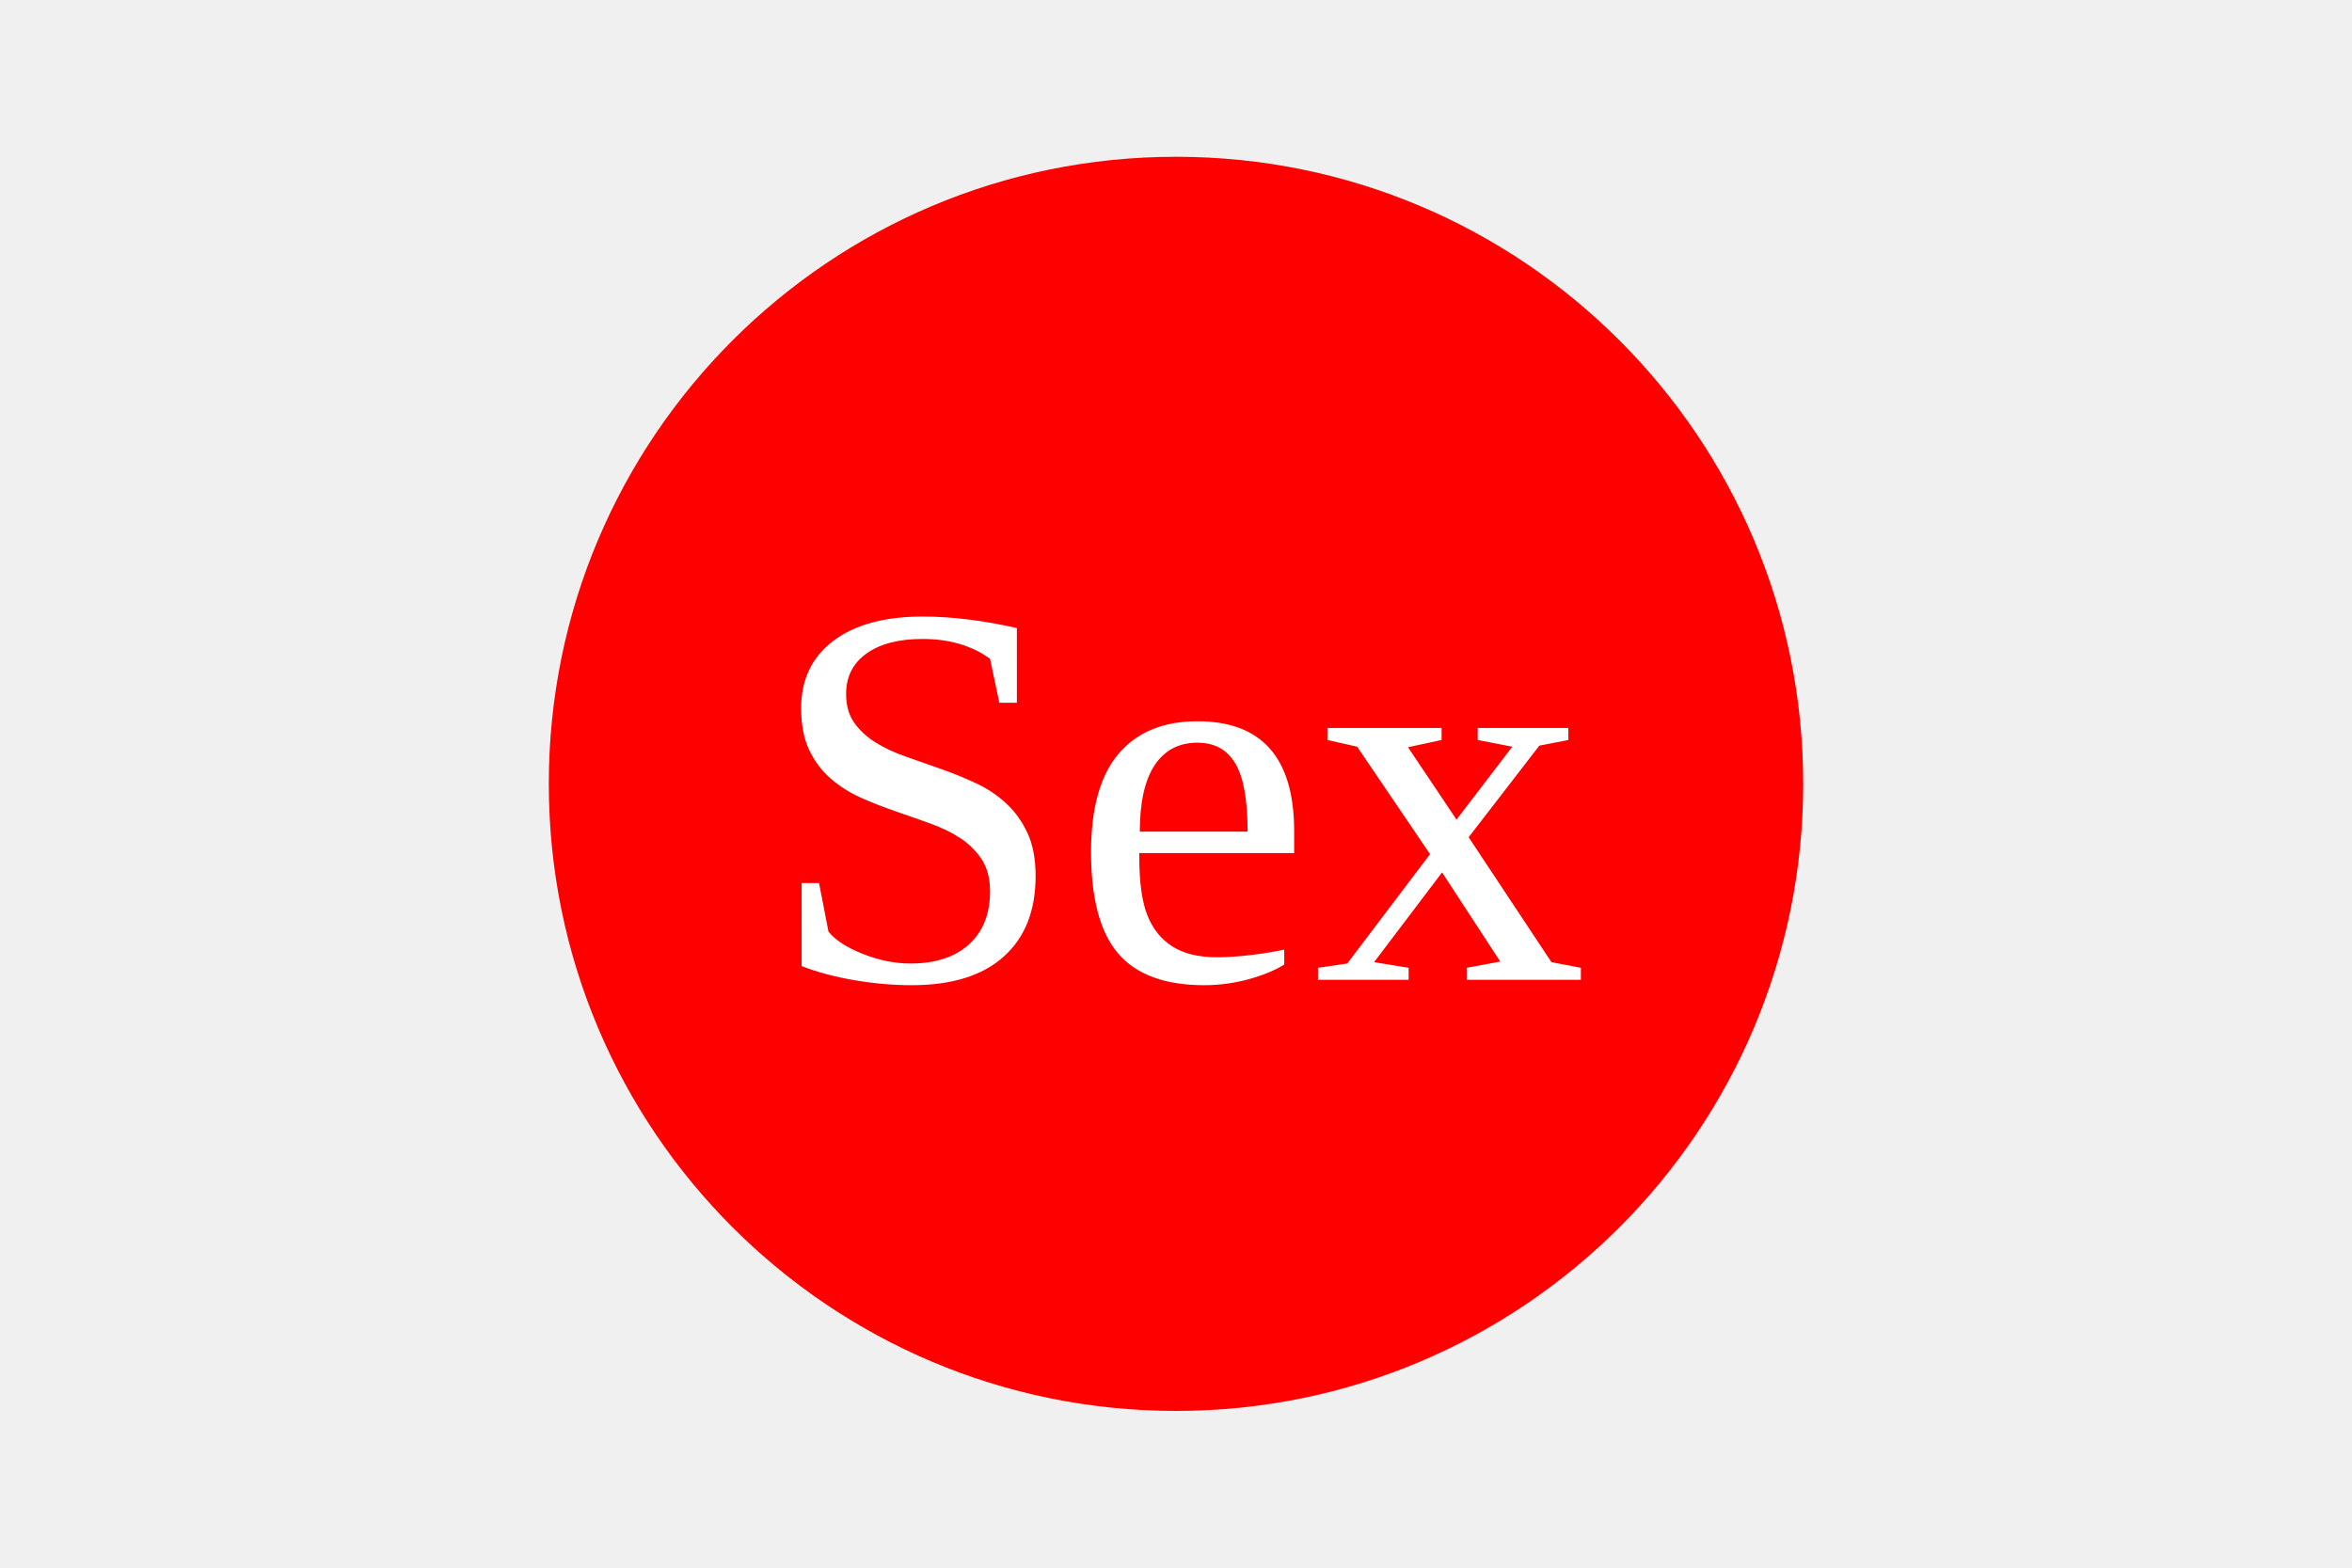
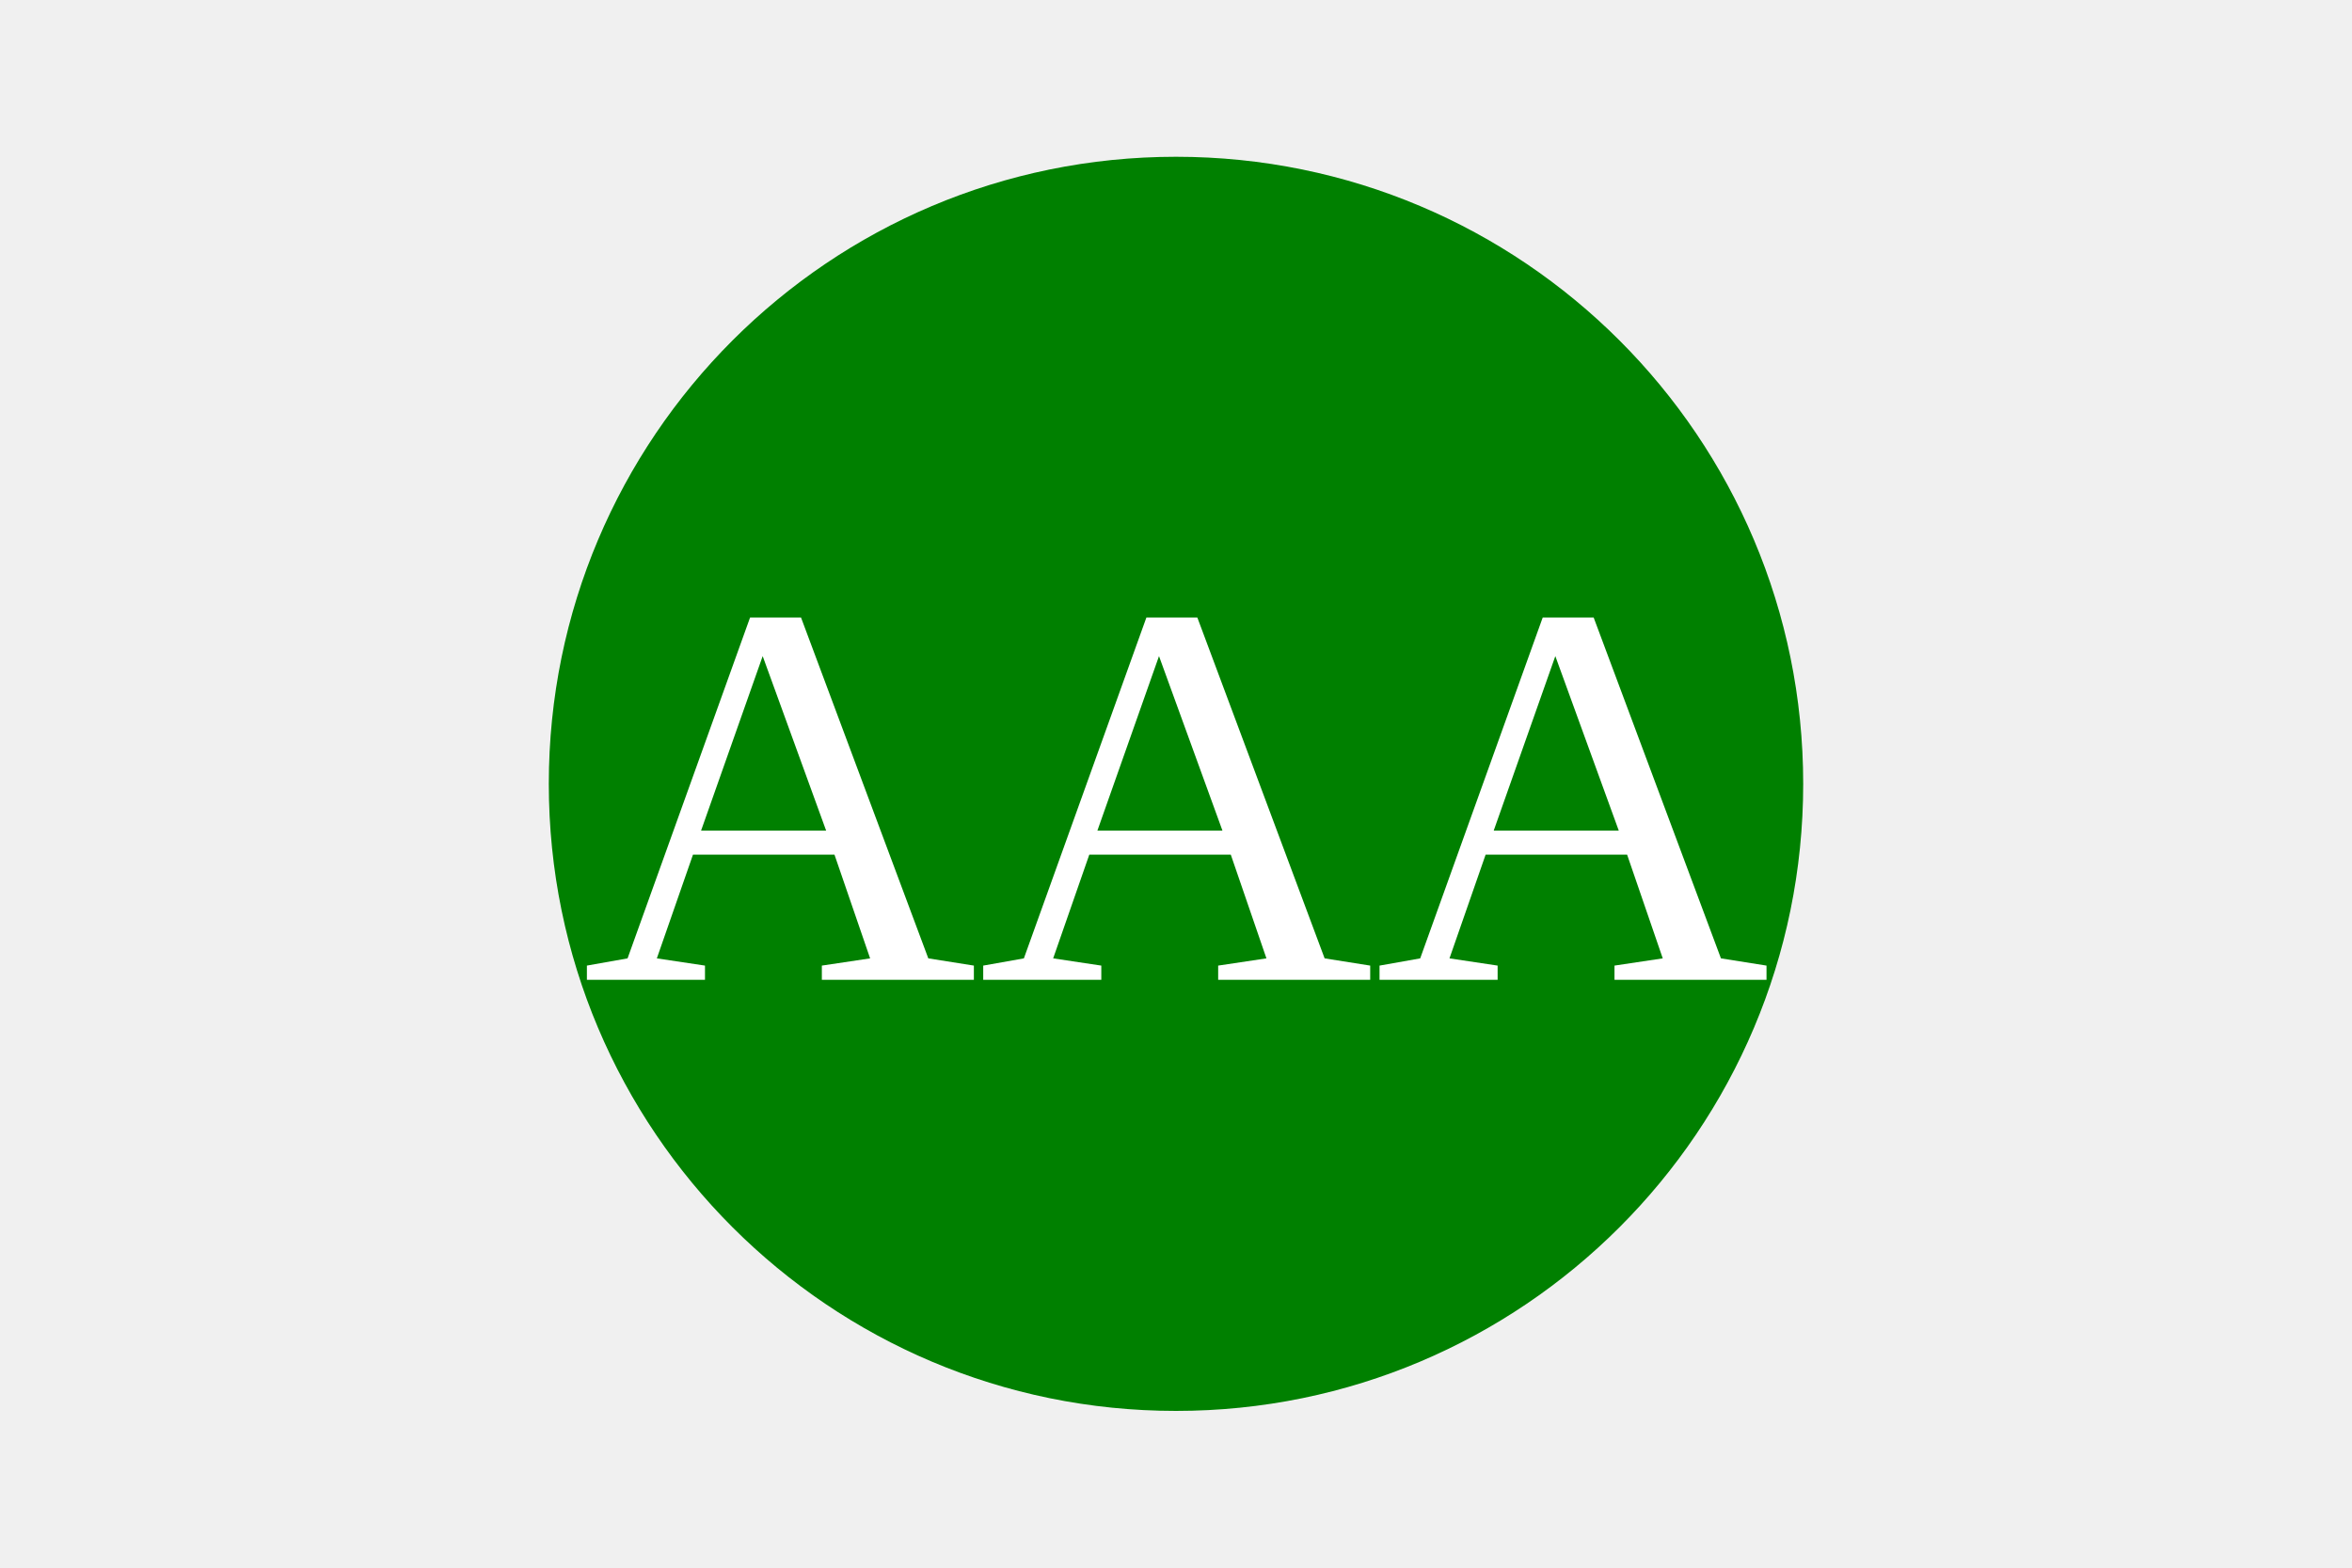
<svg xmlns="http://www.w3.org/2000/svg" version="1.1" width="300" height="200">
-   <circle cx="150" cy="100" r="80" fill="red" />
-   <text x="150" y="125" font-size="70" text-anchor="middle" fill="white">Sex</text>
+   <circle cx="150" cy="100" r="80" fill="Green" />
+   <text x="150" y="125" font-size="70" text-anchor="middle" fill="White">AAA</text>
</svg>
